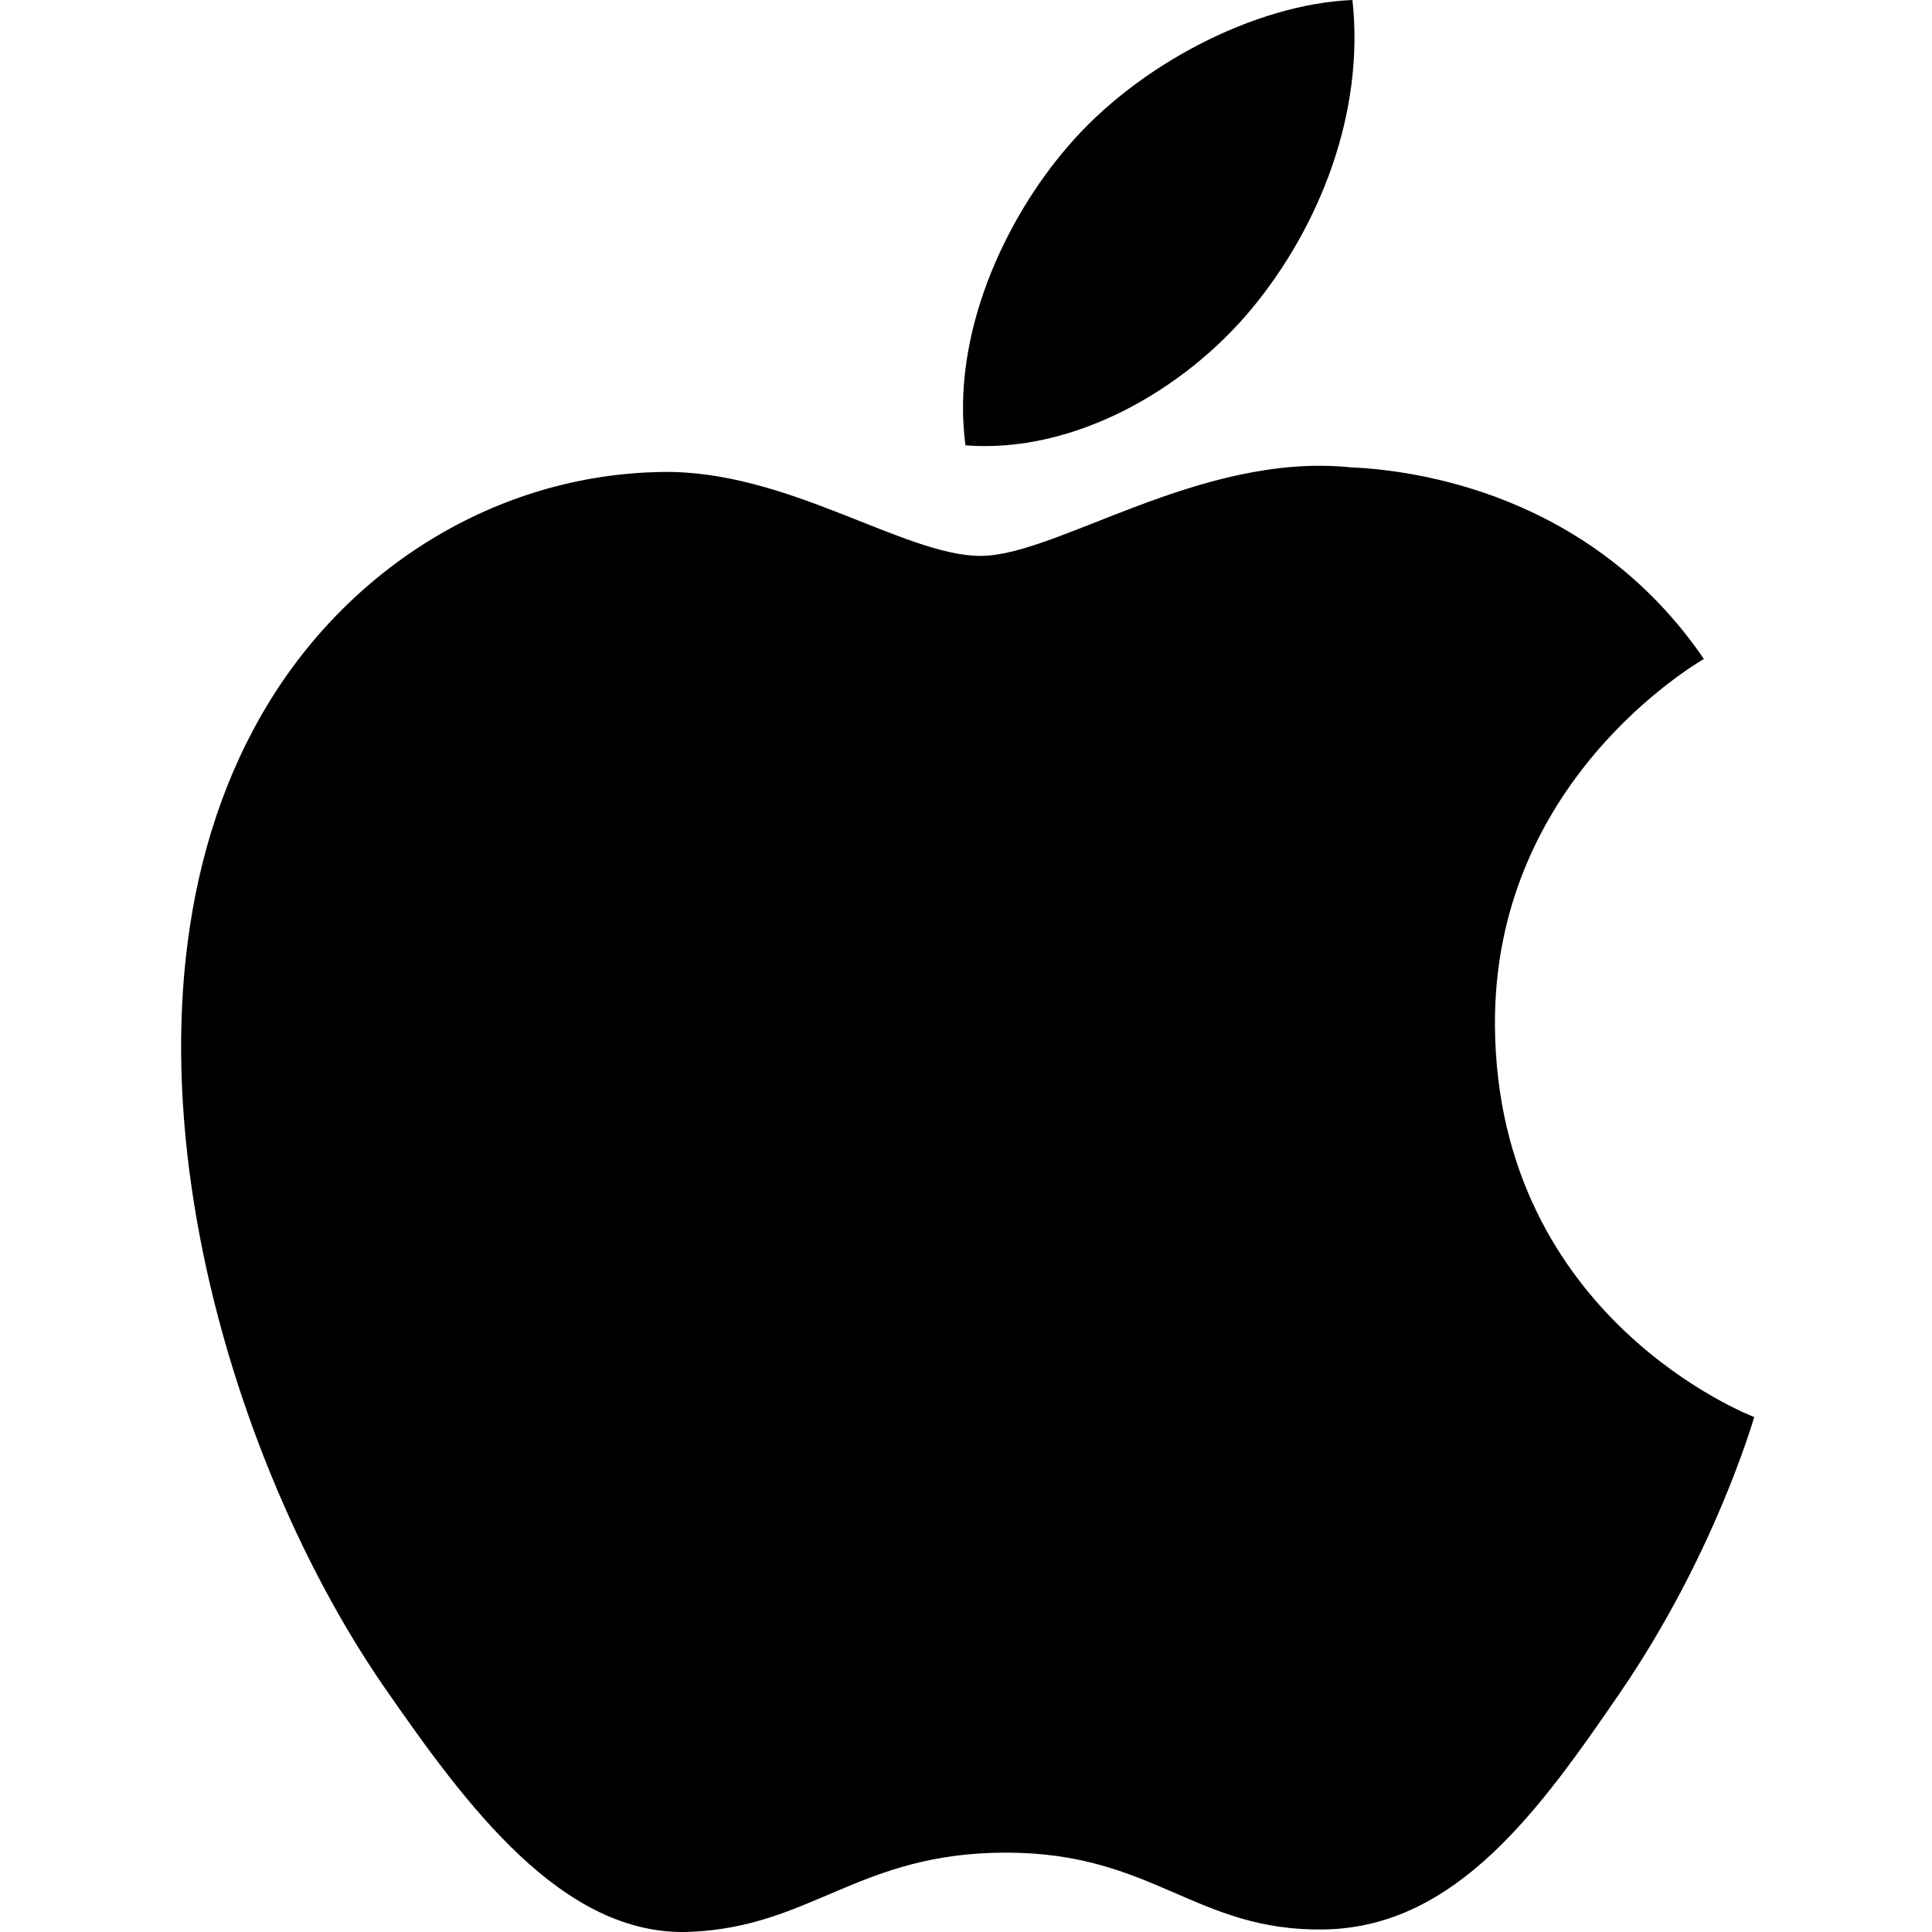
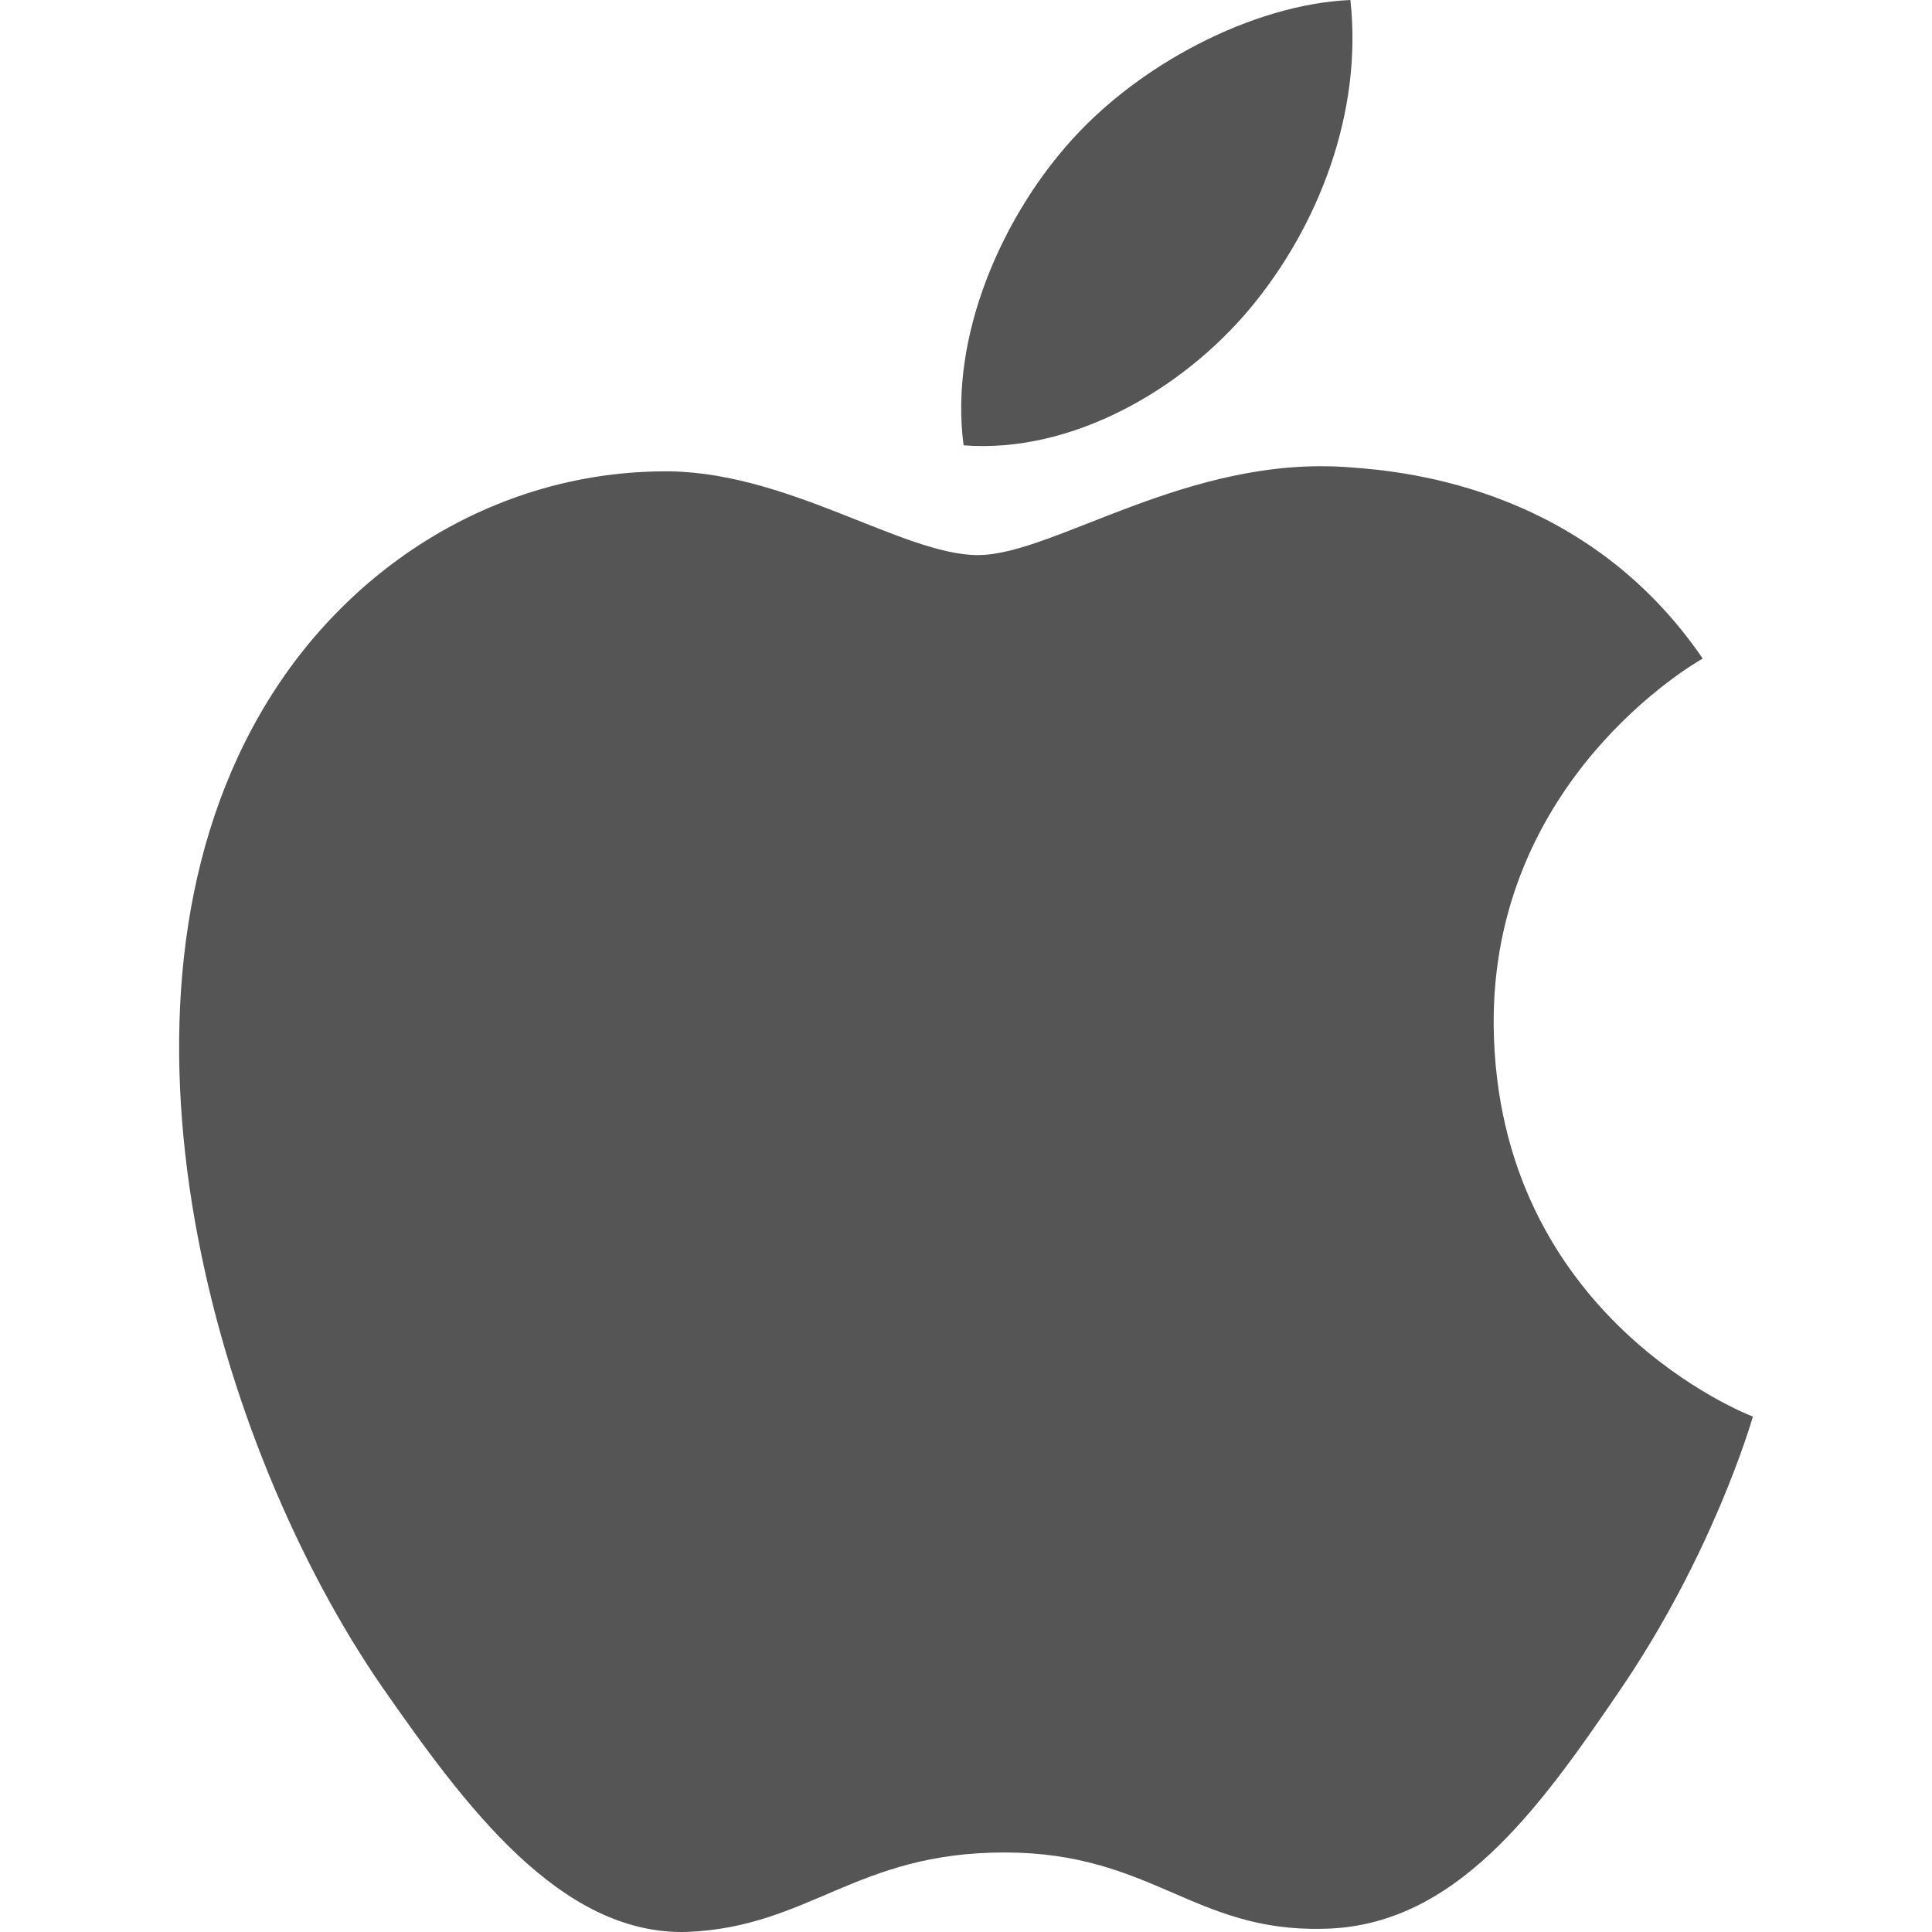
- <svg xmlns="http://www.w3.org/2000/svg" xmlns:xlink="http://www.w3.org/1999/xlink" viewBox="0 0 32 32" width="64" height="64">
-   <g transform="matrix(.036771 0 0 .036771 3 0)">
-     <defs>
-       <path id="A" d="M0 0h708.7v870.3H0z" />
-       <path id="B" d="M591.8 462.4c-1-110.1 90-163 94.1-165.6-51.2-74.9-130.8-85.1-159.2-86.3-67.7-6.9-132.2 39.9-166.6 39.9s-87.4-38.9-143.6-37.8c-73.9 1.1-142 42.9-180.1 109.1-76.7 133-19.6 330.3 55.2 438.4 36.6 52.8 80.1 112.3 137.4 110.1 55.2-2.2 76-35.7 142.6-35.7s85.4 35.7 143.6 34.6c59.3-1.2 96.9-54 133.2-107 41.9-61.3 59.2-120.7 60.2-123.8-1.3-.5-115.6-44.3-116.8-175.9" />
-     </defs>
-     <clipPath id="C">
-       <use xlink:href="#A" />
-     </clipPath>
-     <g clip-path="url(#C)">
-       <use xlink:href="#B" />
-     </g>
-     <path d="M482.3 139c30.4-36.8 50.9-88 45.3-139-43.8 1.8-96.8 29.2-128.2 66-28.1 32.5-52.8 84.6-46.1 134.6 48.7 3.8 98.6-24.9 129-61.6" />
-   </g>
-   <g clip-path="url(#C)" transform="matrix(.098524 0 0 .098524 89.57976 -18.77052)">
-     <use xlink:href="#B" />
-   </g>
-   <path d="M137.098-5.076c2.995-3.626 5.015-8.67 4.463-13.695-4.315.177-9.537 2.877-12.63 6.503-2.77 3.202-5.202 8.335-4.542 13.26 4.798.374 9.714-2.453 12.71-6.07" />
-   <path d="M185.7 37.457l-4.966 15.045h-6.384l16.247-47.824h7.448l16.316 47.824h-6.6l-5.113-15.045zm15.685-4.828l-4.68-13.764c-1.064-3.123-1.773-5.96-2.483-8.73h-.138l-2.414 8.66L187 32.63z" enable-background="new " />
-   <path d="M219.208 29.368c0-4.394-.138-7.95-.286-11.212h5.606l.286 5.892h.138c2.552-4.187 6.6-6.67 12.207-6.67 8.306 0 14.542 7.025 14.542 17.458 0 12.345-7.517 18.444-15.606 18.444-4.542 0-8.512-2-10.572-5.4h-.138v18.66h-6.177zm6.168 9.153c0 .926.138 1.773.286 2.552 1.133 4.325 4.897 7.3 9.37 7.3 6.6 0 10.434-5.4 10.434-13.27 0-6.887-3.616-12.77-10.217-12.77-4.256 0-8.227 3.054-9.44 7.734-.217.778-.424 1.704-.424 2.552v5.892zm32.778-9.153c0-4.394-.138-7.95-.286-11.212h5.606l.286 5.892h.138c2.552-4.187 6.6-6.67 12.207-6.67 8.306 0 14.542 7.025 14.542 17.458 0 12.345-7.517 18.444-15.606 18.444-4.542 0-8.512-2-10.572-5.4h-.138v18.66h-6.177zm6.177 9.153c0 .926.138 1.773.286 2.552 1.133 4.325 4.897 7.3 9.37 7.3 6.6 0 10.434-5.4 10.434-13.27 0-6.887-3.616-12.77-10.217-12.77-4.256 0-8.227 3.054-9.44 7.734-.217.778-.424 1.704-.424 2.552v5.892zM297.1 2.126h6.246V52.5H297.1zm18.8 34.336c.138 8.444 5.537 11.92 11.774 11.92 4.473 0 7.163-.778 9.508-1.773l1.064 4.473c-2.197.995-5.96 2.128-11.42 2.128-10.572 0-16.887-6.956-16.887-17.3s6.1-18.523 16.1-18.523c11.212 0 14.187 9.862 14.187 16.178 0 1.28-.138 2.266-.217 2.906zm18.306-4.473c.07-3.97-1.635-10.148-8.66-10.148-6.315 0-9.084 5.823-9.577 10.148z" enable-background="new " />
+ <svg xmlns="http://www.w3.org/2000/svg" fill="#555555" role="img" viewBox="0 0 24 24">
+   <path d="M12.152 6.896c-.948 0-2.415-1.078-3.96-1.04-2.04.027-3.91 1.183-4.961 3.014-2.117 3.675-.546 9.103 1.519 12.09 1.013 1.454 2.208 3.09 3.792 3.039 1.52-.065 2.09-.987 3.935-.987 1.831 0 2.35.987 3.96.948 1.637-.026 2.676-1.48 3.676-2.948 1.156-1.688 1.636-3.325 1.662-3.415-.039-.013-3.182-1.221-3.22-4.857-.026-3.04 2.48-4.494 2.597-4.559-1.429-2.09-3.623-2.324-4.39-2.376-2-.156-3.675 1.09-4.61 1.09zM15.53 3.83c.843-1.012 1.4-2.427 1.245-3.83-1.207.052-2.662.805-3.532 1.818-.78.896-1.454 2.338-1.273 3.714 1.338.104 2.715-.688 3.559-1.701" />
</svg>
